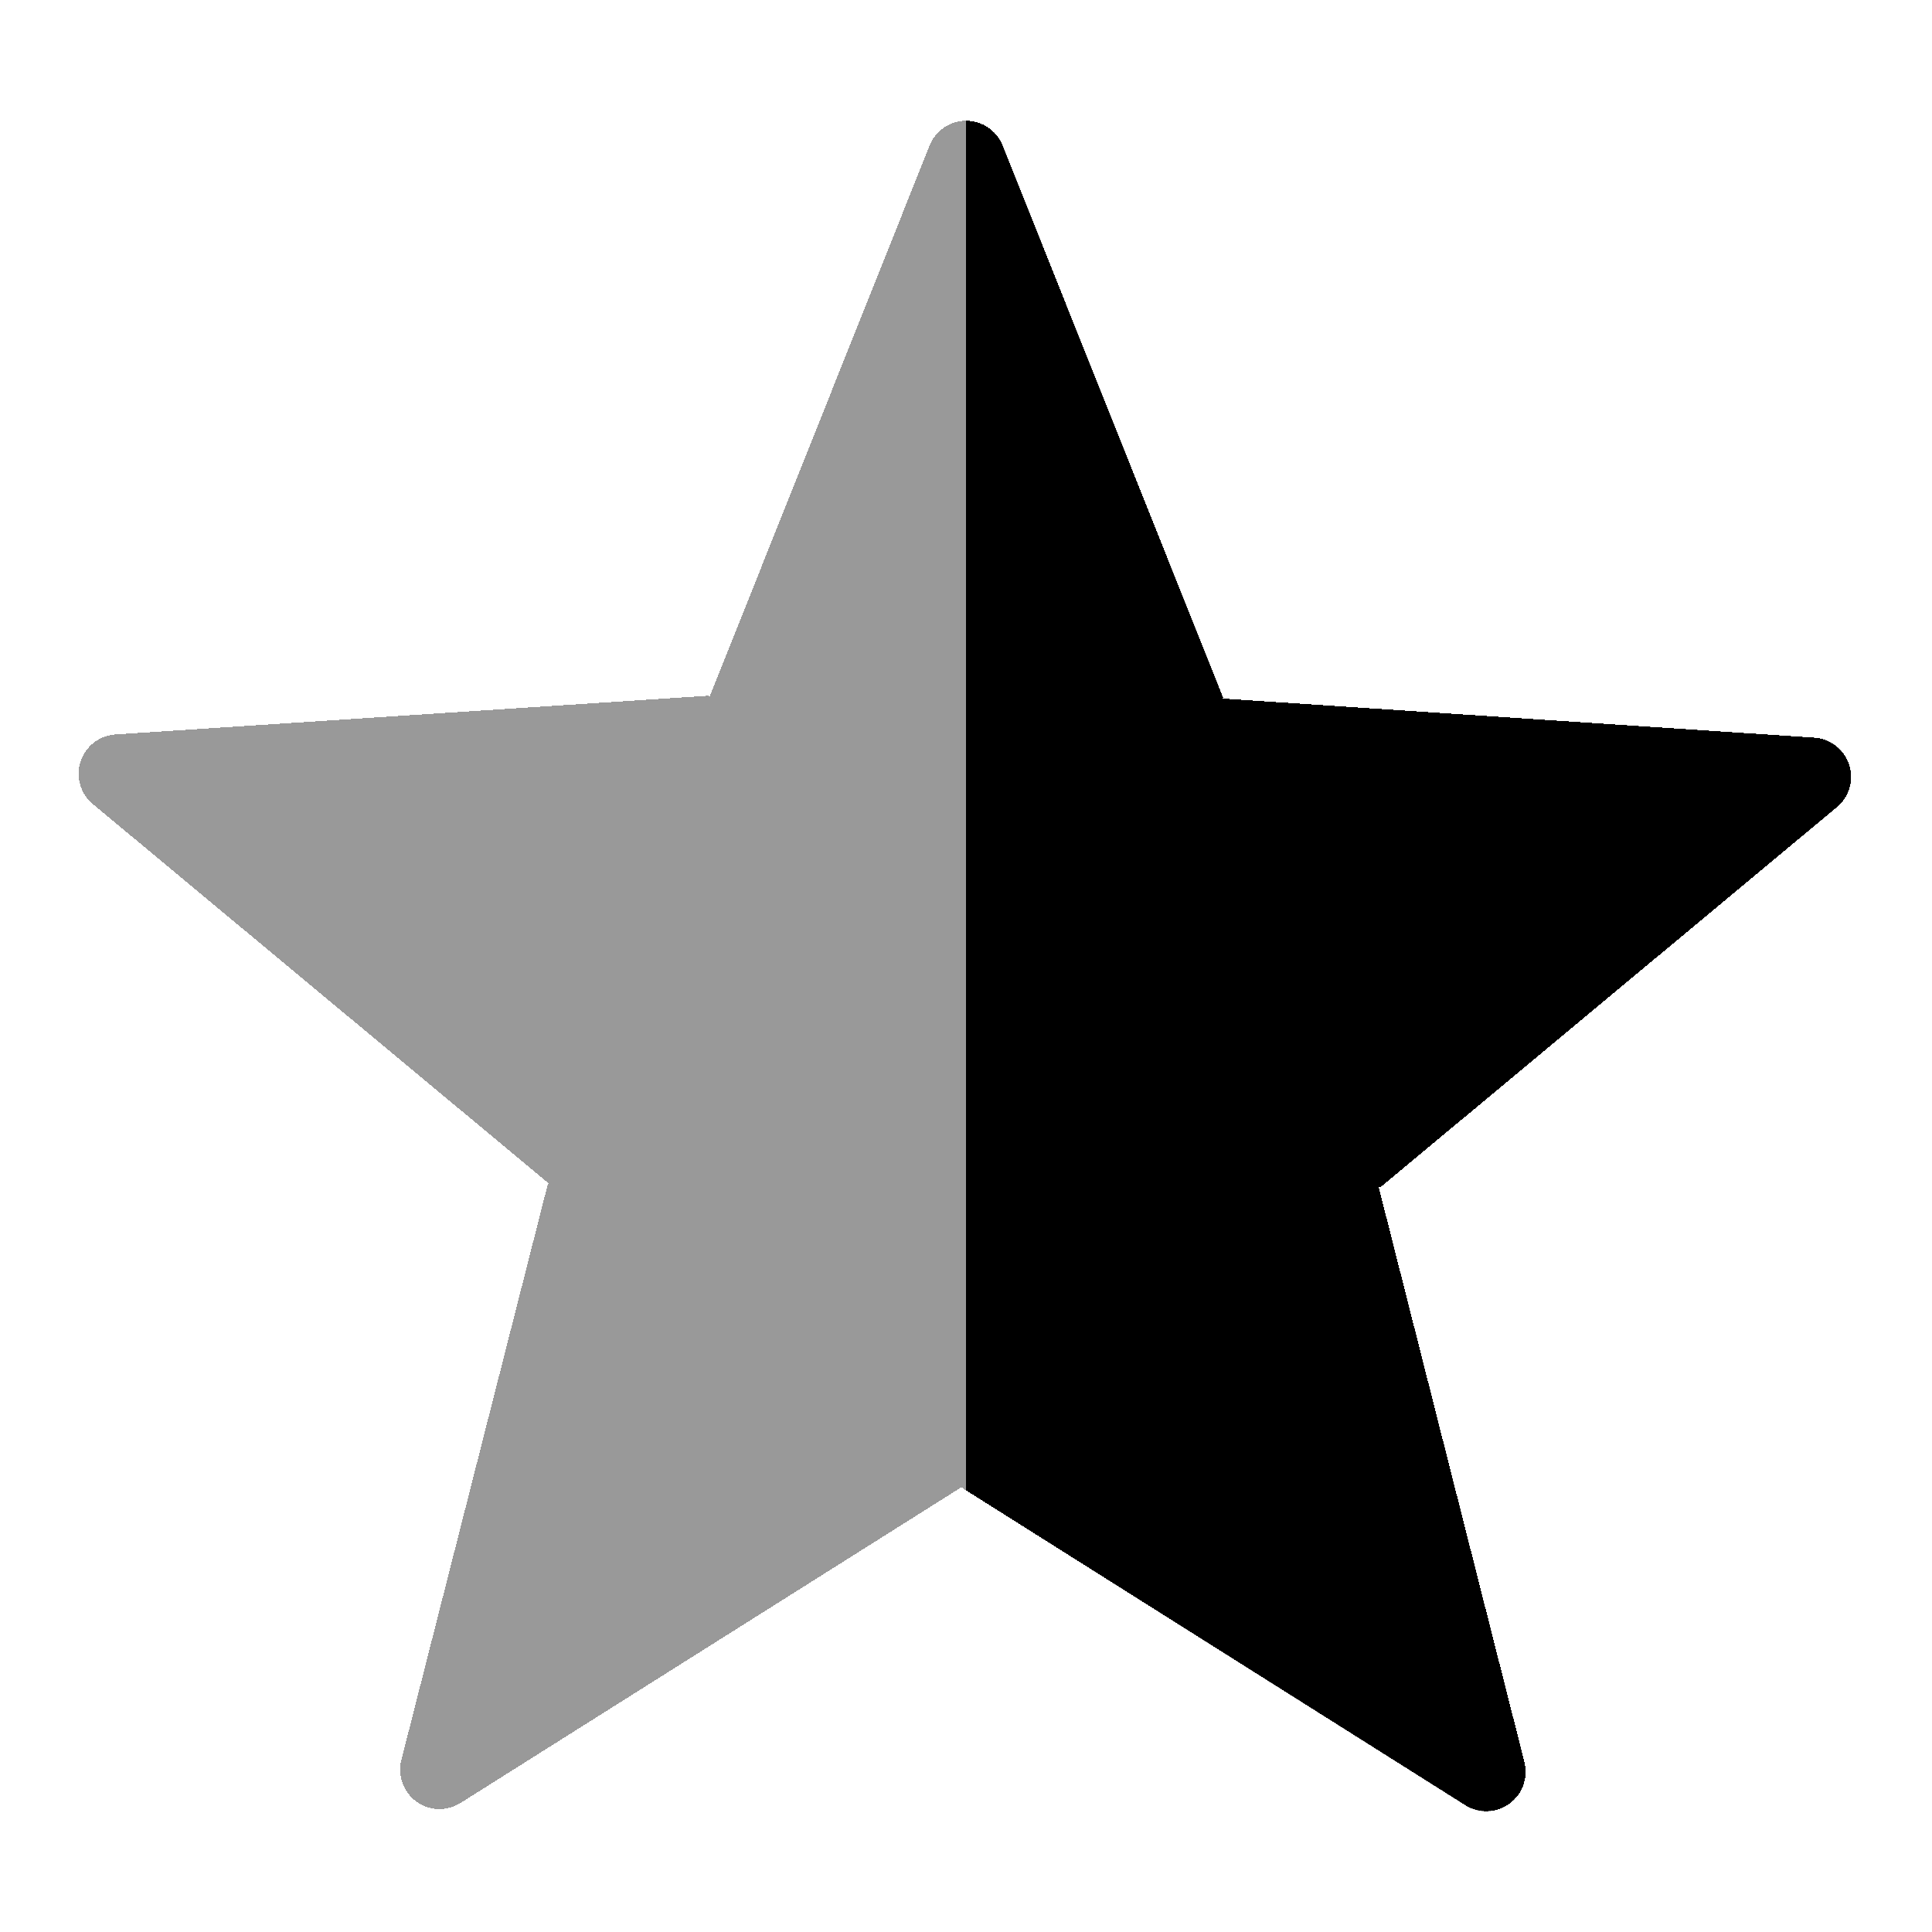
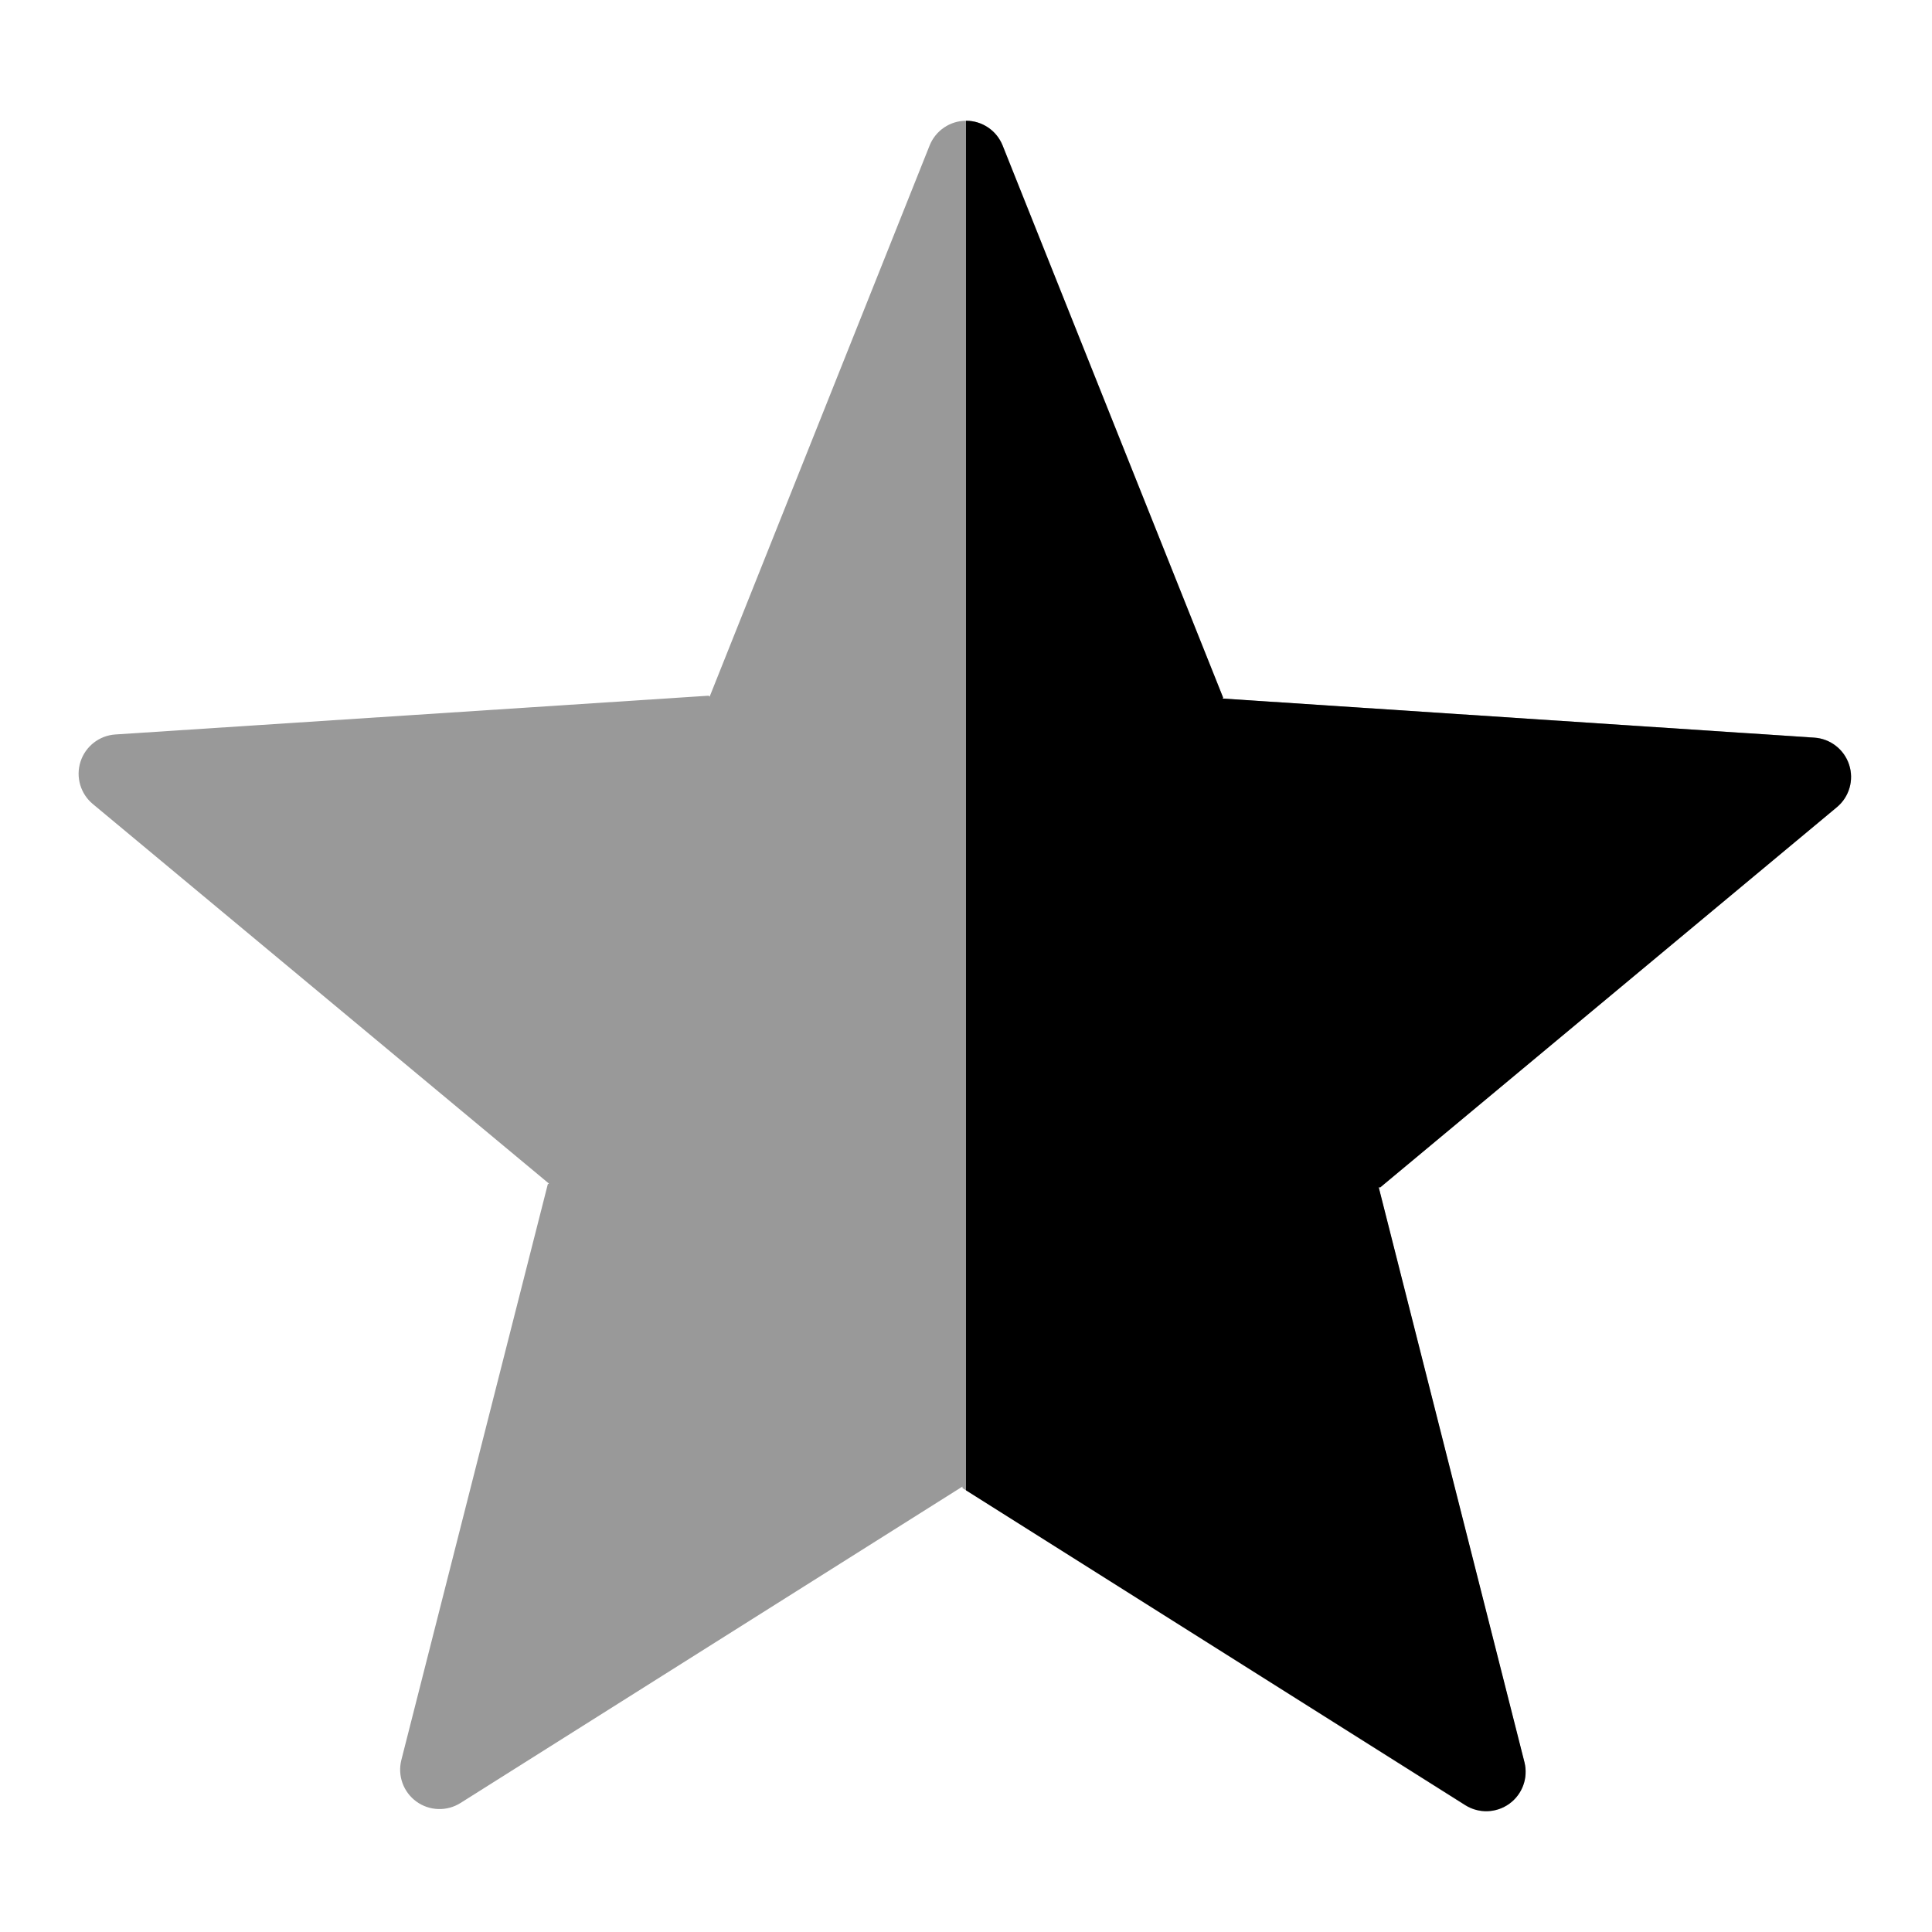
- <svg xmlns="http://www.w3.org/2000/svg" xmlns:xlink="http://www.w3.org/1999/xlink" width="16" height="16" id="svg2" version="1.1" shape-rendering="crispEdges">
+ <svg xmlns="http://www.w3.org/2000/svg" xmlns:xlink="http://www.w3.org/1999/xlink" width="16" height="16" id="svg2" version="1.1">
  <defs id="defs4">
    <linearGradient id="linearGradient5306">
      <stop style="stop-color:#ffffff;stop-opacity:0.099;" offset="0" id="stop5308" />
      <stop style="stop-color:#ffffff;stop-opacity:0;" offset="1" id="stop5310" />
    </linearGradient>
    <linearGradient id="linearGradient5290">
      <stop style="stop-color:#00ffff;stop-opacity:0.098;" offset="0" id="stop5292" />
      <stop id="stop6740" offset="0.5" style="stop-color:#00ff7f;stop-opacity:0.047;" />
      <stop style="stop-color:#00ff00;stop-opacity:0;" offset="1" id="stop5294" />
    </linearGradient>
    <linearGradient id="linearGradient5188">
      <stop style="stop-color:#64b5f6;stop-opacity:0.247;" offset="0" id="stop5198" />
      <stop style="stop-color:#64b5f6;stop-opacity:0;" offset="1" id="stop5192" />
    </linearGradient>
    <linearGradient id="linearGradient3975">
      <stop style="stop-color:#ff5555;stop-opacity:1;" offset="0" id="stop3977" />
    </linearGradient>
    <linearGradient id="linearGradient3969">
      <stop style="stop-color:#87cdde;stop-opacity:1;" offset="0" id="stop3971" />
    </linearGradient>
    <filter id="filter3945" x="0" y="6" width="1.2" style="color-interpolation-filters:sRGB">
      <feDiffuseLighting id="feDiffuseLighting3947" lighting-color="#fdfdfd" surfaceScale="121.495" diffuseConstant="28.448" />
    </filter>
    <filter id="filter3979" style="color-interpolation-filters:sRGB">
      <feFlood flood-opacity="0.2" flood-color="rgb(0,0,0)" result="flood" id="feFlood3981" />
      <feComposite in="flood" in2="SourceGraphic" operator="in" result="composite1" id="feComposite3983" />
      <feGaussianBlur stdDeviation="6" result="blur" id="feGaussianBlur3985" />
      <feOffset dx="0" dy="6" result="offset" id="feOffset3987" />
      <feComposite in="SourceGraphic" in2="offset" operator="over" result="fbSourceGraphic" id="feComposite3989" />
      <feColorMatrix result="fbSourceGraphicAlpha" in="fbSourceGraphic" values="0 0 0 -1 0 0 0 0 -1 0 0 0 0 -1 0 0 0 0 1 0" id="feColorMatrix3991" />
      <feFlood id="feFlood3993" flood-opacity="0.2" flood-color="rgb(0,0,0)" result="flood" in="fbSourceGraphic" />
      <feComposite id="feComposite3995" in2="fbSourceGraphic" in="flood" operator="in" result="composite1" />
      <feGaussianBlur id="feGaussianBlur3997" stdDeviation="6" result="blur" />
      <feOffset id="feOffset3999" dx="0" dy="6" result="offset" />
      <feComposite id="feComposite4001" in2="offset" in="fbSourceGraphic" operator="over" result="composite2" />
    </filter>
    <filter style="color-interpolation-filters:sRGB" id="filter3876">
      <feFlood flood-opacity="0.2" flood-color="rgb(0,0,0)" result="flood" id="feFlood3878" />
      <feComposite in="flood" in2="SourceGraphic" operator="in" result="composite1" id="feComposite3880" />
      <feGaussianBlur stdDeviation="6" result="blur" id="feGaussianBlur3882" />
      <feOffset dx="0" dy="6" result="offset" id="feOffset3884" />
      <feComposite in="SourceGraphic" in2="offset" operator="over" result="fbSourceGraphic" id="feComposite3886" />
      <feColorMatrix result="fbSourceGraphicAlpha" in="fbSourceGraphic" values="0 0 0 -1 0 0 0 0 -1 0 0 0 0 -1 0 0 0 0 1 0" id="feColorMatrix3888" />
      <feFlood id="feFlood3890" flood-opacity="0.397" flood-color="rgb(0,0,0)" result="flood" in="fbSourceGraphic" />
      <feComposite id="feComposite3892" in2="fbSourceGraphic" in="flood" operator="in" result="composite1" />
      <feGaussianBlur id="feGaussianBlur3894" stdDeviation="19.2" result="blur" />
      <feOffset id="feOffset3896" dx="0" dy="6" result="offset" />
      <feComposite id="feComposite3898" in2="offset" in="fbSourceGraphic" operator="over" result="fbSourceGraphic" />
      <feColorMatrix result="fbSourceGraphicAlpha" in="fbSourceGraphic" values="0 0 0 -1 0 0 0 0 -1 0 0 0 0 -1 0 0 0 0 1 0" id="feColorMatrix3900" />
      <feFlood id="feFlood3902" flood-opacity="0.8" flood-color="rgb(0,0,0)" result="flood" in="fbSourceGraphic" />
      <feComposite id="feComposite3904" in2="fbSourceGraphic" in="flood" operator="in" result="composite1" />
      <feGaussianBlur id="feGaussianBlur3906" stdDeviation="19.2" result="blur" />
      <feOffset id="feOffset3908" dx="0" dy="6" result="offset" />
      <feComposite id="feComposite3910" in2="offset" in="fbSourceGraphic" operator="over" result="fbSourceGraphic" />
      <feColorMatrix result="fbSourceGraphicAlpha" in="fbSourceGraphic" values="0 0 0 -1 0 0 0 0 -1 0 0 0 0 -1 0 0 0 0 1 0" id="feColorMatrix3912" />
      <feFlood id="feFlood3914" flood-opacity="0.8" flood-color="rgb(0,0,0)" result="flood" in="fbSourceGraphic" />
      <feComposite id="feComposite3916" in2="fbSourceGraphic" in="flood" operator="in" result="composite1" />
      <feGaussianBlur id="feGaussianBlur3918" stdDeviation="26.1" result="blur" />
      <feOffset id="feOffset3920" dx="0" dy="6" result="offset" />
      <feComposite id="feComposite3922" in2="offset" in="fbSourceGraphic" operator="over" result="fbSourceGraphic" />
      <feColorMatrix result="fbSourceGraphicAlpha" in="fbSourceGraphic" values="0 0 0 -1 0 0 0 0 -1 0 0 0 0 -1 0 0 0 0 1 0" id="feColorMatrix3924" />
      <feFlood id="feFlood3926" flood-opacity="0.8" flood-color="rgb(0,0,0)" result="flood" in="fbSourceGraphic" />
      <feComposite id="feComposite3928" in2="fbSourceGraphic" in="flood" operator="in" result="composite1" />
      <feGaussianBlur id="feGaussianBlur3930" stdDeviation="35.7" result="blur" />
      <feOffset id="feOffset3932" dx="0" dy="6" result="offset" />
      <feComposite id="feComposite3934" in2="offset" in="fbSourceGraphic" operator="over" result="fbSourceGraphic" />
      <feColorMatrix result="fbSourceGraphicAlpha" in="fbSourceGraphic" values="0 0 0 -1 0 0 0 0 -1 0 0 0 0 -1 0 0 0 0 1 0" id="feColorMatrix3936" />
      <feFlood id="feFlood3938" flood-opacity="0.8" flood-color="rgb(0,0,0)" result="flood" in="fbSourceGraphic" />
      <feComposite id="feComposite3940" in2="fbSourceGraphic" in="flood" operator="in" result="composite1" />
      <feGaussianBlur id="feGaussianBlur3942" stdDeviation="6" result="blur" />
      <feOffset id="feOffset3944" dx="0" dy="6" result="offset" />
      <feComposite id="feComposite3946" in2="offset" in="fbSourceGraphic" operator="over" result="fbSourceGraphic" />
      <feColorMatrix result="fbSourceGraphicAlpha" in="fbSourceGraphic" values="0 0 0 -1 0 0 0 0 -1 0 0 0 0 -1 0 0 0 0 1 0" id="feColorMatrix3948" />
      <feFlood id="feFlood3950" flood-opacity="0.8" flood-color="rgb(0,0,0)" result="flood" in="fbSourceGraphic" />
      <feComposite id="feComposite3952" in2="fbSourceGraphic" in="flood" operator="in" result="composite1" />
      <feGaussianBlur id="feGaussianBlur3954" stdDeviation="21.7" result="blur" />
      <feOffset id="feOffset3956" dx="0" dy="6" result="offset" />
      <feComposite id="feComposite3958" in2="offset" in="fbSourceGraphic" operator="over" result="fbSourceGraphic" />
      <feColorMatrix result="fbSourceGraphicAlpha" in="fbSourceGraphic" values="0 0 0 -1 0 0 0 0 -1 0 0 0 0 -1 0 0 0 0 1 0" id="feColorMatrix3960" />
      <feFlood id="feFlood3962" flood-opacity="0.8" flood-color="rgb(0,0,0)" result="flood" in="fbSourceGraphic" />
      <feComposite id="feComposite3964" in2="fbSourceGraphic" in="flood" operator="in" result="composite1" />
      <feGaussianBlur id="feGaussianBlur3966" stdDeviation="21.7" result="blur" />
      <feOffset id="feOffset3968" dx="0" dy="1.9" result="offset" />
      <feComposite id="feComposite3970" in2="offset" in="fbSourceGraphic" operator="over" result="fbSourceGraphic" />
      <feColorMatrix result="fbSourceGraphicAlpha" in="fbSourceGraphic" values="0 0 0 -1 0 0 0 0 -1 0 0 0 0 -1 0 0 0 0 1 0" id="feColorMatrix3972" />
      <feFlood id="feFlood3974" flood-opacity="0.8" flood-color="rgb(0,0,0)" result="flood" in="fbSourceGraphic" />
      <feComposite id="feComposite3976" in2="fbSourceGraphic" in="flood" operator="in" result="composite1" />
      <feGaussianBlur id="feGaussianBlur3978" stdDeviation="21.7" result="blur" />
      <feOffset id="feOffset3980" dx="3.6" dy="1.9" result="offset" />
      <feComposite id="feComposite3982" in2="offset" in="fbSourceGraphic" operator="over" result="fbSourceGraphic" />
      <feColorMatrix result="fbSourceGraphicAlpha" in="fbSourceGraphic" values="0 0 0 -1 0 0 0 0 -1 0 0 0 0 -1 0 0 0 0 1 0" id="feColorMatrix3984" />
      <feFlood id="feFlood3986" flood-opacity="0.8" flood-color="rgb(0,0,0)" result="flood" in="fbSourceGraphic" />
      <feComposite id="feComposite3988" in2="fbSourceGraphic" in="flood" operator="in" result="composite1" />
      <feGaussianBlur id="feGaussianBlur3990" stdDeviation="21.7" result="blur" />
      <feOffset id="feOffset3992" dx="9.6" dy="1.9" result="offset" />
      <feComposite id="feComposite3994" in2="offset" in="fbSourceGraphic" operator="over" result="fbSourceGraphic" />
      <feColorMatrix result="fbSourceGraphicAlpha" in="fbSourceGraphic" values="0 0 0 -1 0 0 0 0 -1 0 0 0 0 -1 0 0 0 0 1 0" id="feColorMatrix3996" />
      <feFlood id="feFlood3998" flood-opacity="0.8" flood-color="rgb(0,0,0)" result="flood" in="fbSourceGraphic" />
      <feComposite id="feComposite4000" in2="fbSourceGraphic" in="flood" operator="in" result="composite1" />
      <feGaussianBlur id="feGaussianBlur4002" stdDeviation="21.7" result="blur" />
      <feOffset id="feOffset4004" dx="1.2" dy="1.9" result="offset" />
      <feComposite id="feComposite4006" in2="offset" in="fbSourceGraphic" operator="over" result="fbSourceGraphic" />
      <feColorMatrix result="fbSourceGraphicAlpha" in="fbSourceGraphic" values="0 0 0 -1 0 0 0 0 -1 0 0 0 0 -1 0 0 0 0 1 0" id="feColorMatrix4008" />
      <feFlood id="feFlood4010" flood-opacity="0.8" flood-color="rgb(0,0,0)" result="flood" in="fbSourceGraphic" />
      <feComposite id="feComposite4012" in2="fbSourceGraphic" in="flood" operator="in" result="composite1" />
      <feGaussianBlur id="feGaussianBlur4014" stdDeviation="21.7" result="blur" />
      <feOffset id="feOffset4016" dx="-1.4" dy="1.9" result="offset" />
      <feComposite id="feComposite4018" in2="offset" in="fbSourceGraphic" operator="over" result="fbSourceGraphic" />
      <feColorMatrix result="fbSourceGraphicAlpha" in="fbSourceGraphic" values="0 0 0 -1 0 0 0 0 -1 0 0 0 0 -1 0 0 0 0 1 0" id="feColorMatrix4020" />
      <feFlood id="feFlood4022" flood-opacity="0.8" flood-color="rgb(0,0,0)" result="flood" in="fbSourceGraphic" />
      <feComposite id="feComposite4024" in2="fbSourceGraphic" in="flood" operator="in" result="composite1" />
      <feGaussianBlur id="feGaussianBlur4026" stdDeviation="21.7" result="blur" />
      <feOffset id="feOffset4028" dx="0.3" dy="1.9" result="offset" />
      <feComposite id="feComposite4030" in2="offset" in="fbSourceGraphic" operator="over" result="fbSourceGraphic" />
      <feColorMatrix result="fbSourceGraphicAlpha" in="fbSourceGraphic" values="0 0 0 -1 0 0 0 0 -1 0 0 0 0 -1 0 0 0 0 1 0" id="feColorMatrix4032" />
      <feFlood id="feFlood4034" flood-opacity="0.8" flood-color="rgb(0,0,0)" result="flood" in="fbSourceGraphic" />
      <feComposite id="feComposite4036" in2="fbSourceGraphic" in="flood" operator="in" result="composite1" />
      <feGaussianBlur id="feGaussianBlur4038" stdDeviation="21.7" result="blur" />
      <feOffset id="feOffset4040" dx="-8.04912e-16" dy="1.9" result="offset" />
      <feComposite id="feComposite4042" in2="offset" in="fbSourceGraphic" operator="over" result="fbSourceGraphic" />
      <feColorMatrix result="fbSourceGraphicAlpha" in="fbSourceGraphic" values="0 0 0 -1 0 0 0 0 -1 0 0 0 0 -1 0 0 0 0 1 0" id="feColorMatrix4044" />
      <feFlood id="feFlood4046" flood-opacity="0.8" flood-color="rgb(0,0,0)" result="flood" in="fbSourceGraphic" />
      <feComposite id="feComposite4048" in2="fbSourceGraphic" in="flood" operator="in" result="composite1" />
      <feGaussianBlur id="feGaussianBlur4050" stdDeviation="21.7" result="blur" />
      <feOffset id="feOffset4052" dx="-8.04912e-16" dy="3.6" result="offset" />
      <feComposite id="feComposite4054" in2="offset" in="fbSourceGraphic" operator="over" result="fbSourceGraphic" />
      <feColorMatrix result="fbSourceGraphicAlpha" in="fbSourceGraphic" values="0 0 0 -1 0 0 0 0 -1 0 0 0 0 -1 0 0 0 0 1 0" id="feColorMatrix4056" />
      <feFlood id="feFlood4058" flood-opacity="0.8" flood-color="rgb(0,0,0)" result="flood" in="fbSourceGraphic" />
      <feComposite id="feComposite4060" in2="fbSourceGraphic" in="flood" operator="in" result="composite1" />
      <feGaussianBlur id="feGaussianBlur4062" stdDeviation="6" result="blur" />
      <feOffset id="feOffset4064" dx="-8.04912e-16" dy="3.6" result="offset" />
      <feComposite id="feComposite4066" in2="offset" in="fbSourceGraphic" operator="over" result="fbSourceGraphic" />
      <feColorMatrix result="fbSourceGraphicAlpha" in="fbSourceGraphic" values="0 0 0 -1 0 0 0 0 -1 0 0 0 0 -1 0 0 0 0 1 0" id="feColorMatrix4080" />
      <feFlood id="feFlood4082" flood-opacity="0.8" flood-color="rgb(0,0,0)" result="flood" in="fbSourceGraphic" />
      <feComposite id="feComposite4084" in2="fbSourceGraphic" in="flood" operator="in" result="composite1" />
      <feGaussianBlur id="feGaussianBlur4086" stdDeviation="6" result="blur" />
      <feOffset id="feOffset4088" dx="-8.04912e-16" dy="3.6" result="offset" />
      <feComposite id="feComposite4090" in2="offset" in="fbSourceGraphic" operator="over" result="fbSourceGraphic" />
      <feColorMatrix result="fbSourceGraphicAlpha" in="fbSourceGraphic" values="0 0 0 -1 0 0 0 0 -1 0 0 0 0 -1 0 0 0 0 1 0" id="feColorMatrix4092" />
      <feFlood id="feFlood4094" flood-opacity="0.8" flood-color="rgb(0,0,0)" result="flood" in="fbSourceGraphic" />
      <feComposite id="feComposite4096" in2="fbSourceGraphic" in="flood" operator="in" result="composite1" />
      <feGaussianBlur id="feGaussianBlur4098" stdDeviation="6" result="blur" />
      <feOffset id="feOffset4100" dx="-8.04912e-16" dy="7.7" result="offset" />
      <feComposite id="feComposite4102" in2="offset" in="fbSourceGraphic" operator="over" result="fbSourceGraphic" />
      <feColorMatrix result="fbSourceGraphicAlpha" in="fbSourceGraphic" values="0 0 0 -1 0 0 0 0 -1 0 0 0 0 -1 0 0 0 0 1 0" id="feColorMatrix4104" />
      <feFlood id="feFlood4106" flood-opacity="0.8" flood-color="rgb(0,0,0)" result="flood" in="fbSourceGraphic" />
      <feComposite id="feComposite4108" in2="fbSourceGraphic" in="flood" operator="in" result="composite1" />
      <feGaussianBlur id="feGaussianBlur4110" stdDeviation="6" result="blur" />
      <feOffset id="feOffset4112" dx="-8.04912e-16" dy="11.6" result="offset" />
      <feComposite id="feComposite4114" in2="offset" in="fbSourceGraphic" operator="over" result="fbSourceGraphic" />
      <feColorMatrix result="fbSourceGraphicAlpha" in="fbSourceGraphic" values="0 0 0 -1 0 0 0 0 -1 0 0 0 0 -1 0 0 0 0 1 0" id="feColorMatrix4116" />
      <feFlood id="feFlood4118" flood-opacity="0.5" flood-color="rgb(0,0,0)" result="flood" in="fbSourceGraphic" />
      <feComposite id="feComposite4120" in2="fbSourceGraphic" in="flood" operator="in" result="composite1" />
      <feGaussianBlur id="feGaussianBlur4122" stdDeviation="6" result="blur" />
      <feOffset id="feOffset4124" dx="-8.04912e-16" dy="11.6" result="offset" />
      <feComposite id="feComposite4126" in2="offset" in="fbSourceGraphic" operator="over" result="fbSourceGraphic" />
      <feColorMatrix result="fbSourceGraphicAlpha" in="fbSourceGraphic" values="0 0 0 -1 0 0 0 0 -1 0 0 0 0 -1 0 0 0 0 1 0" id="feColorMatrix4128" />
      <feFlood id="feFlood4130" flood-opacity="0.3" flood-color="rgb(0,0,0)" result="flood" in="fbSourceGraphic" />
      <feComposite id="feComposite4132" in2="fbSourceGraphic" in="flood" operator="in" result="composite1" />
      <feGaussianBlur id="feGaussianBlur4134" stdDeviation="6" result="blur" />
      <feOffset id="feOffset4136" dx="-8.04912e-16" dy="11.6" result="offset" />
      <feComposite id="feComposite4138" in2="offset" in="fbSourceGraphic" operator="over" result="fbSourceGraphic" />
      <feColorMatrix result="fbSourceGraphicAlpha" in="fbSourceGraphic" values="0 0 0 -1 0 0 0 0 -1 0 0 0 0 -1 0 0 0 0 1 0" id="feColorMatrix4140" />
      <feFlood id="feFlood4142" flood-opacity="0.2" flood-color="rgb(0,0,0)" result="flood" in="fbSourceGraphic" />
      <feComposite id="feComposite4144" in2="fbSourceGraphic" in="flood" operator="in" result="composite1" />
      <feGaussianBlur id="feGaussianBlur4146" stdDeviation="6" result="blur" />
      <feOffset id="feOffset4148" dx="-8.04912e-16" dy="11.6" result="offset" />
      <feComposite id="feComposite4150" in2="offset" in="fbSourceGraphic" operator="over" result="fbSourceGraphic" />
      <feColorMatrix result="fbSourceGraphicAlpha" in="fbSourceGraphic" values="0 0 0 -1 0 0 0 0 -1 0 0 0 0 -1 0 0 0 0 1 0" id="feColorMatrix4152" />
      <feFlood id="feFlood4154" flood-opacity="0.2" flood-color="rgb(0,0,0)" result="flood" in="fbSourceGraphic" />
      <feComposite id="feComposite4156" in2="fbSourceGraphic" in="flood" operator="in" result="composite1" />
      <feGaussianBlur id="feGaussianBlur4158" stdDeviation="6" result="blur" />
      <feOffset id="feOffset4160" dx="-8.04912e-16" dy="11.6" result="offset" />
      <feComposite id="feComposite4162" in2="offset" in="fbSourceGraphic" operator="over" result="fbSourceGraphic" />
      <feColorMatrix result="fbSourceGraphicAlpha" in="fbSourceGraphic" values="0 0 0 -1 0 0 0 0 -1 0 0 0 0 -1 0 0 0 0 1 0" id="feColorMatrix4164" />
      <feFlood id="feFlood4166" flood-opacity="0.2" flood-color="rgb(0,0,0)" result="flood" in="fbSourceGraphic" />
      <feComposite id="feComposite4168" in2="fbSourceGraphic" in="flood" operator="in" result="composite1" />
      <feGaussianBlur id="feGaussianBlur4170" stdDeviation="6" result="blur" />
      <feOffset id="feOffset4172" dx="-8.04912e-16" dy="6" result="offset" />
      <feComposite id="feComposite4174" in2="offset" in="fbSourceGraphic" operator="over" result="composite2" />
    </filter>
    <filter id="filter4522" style="color-interpolation-filters:sRGB">
      <feGaussianBlur stdDeviation="3" id="feGaussianBlur4524" />
      <feColorMatrix result="fbSourceGraphic" values="1 0 0 0 0 0 1 0 0 0 0 0 1 0 0 0 0 0 6 -2.5 " id="feColorMatrix4526" />
    </filter>
    <filter id="filter4576" style="color-interpolation-filters:sRGB">
      <feGaussianBlur stdDeviation="3" id="feGaussianBlur4578" />
      <feColorMatrix result="fbSourceGraphic" values="1 0 0 0 0 0 1 0 0 0 0 0 1 0 0 0 0 0 6 -2.5 " id="feColorMatrix4580" />
    </filter>
    <filter id="filter4576-0" style="color-interpolation-filters:sRGB">
      <feGaussianBlur stdDeviation="3" id="feGaussianBlur4578-8" />
      <feColorMatrix result="fbSourceGraphic" values="1 0 0 0 0 0 1 0 0 0 0 0 1 0 0 0 0 0 6 -2.5 " id="feColorMatrix4580-0" />
    </filter>
    <filter id="filter4576-0-0" style="color-interpolation-filters:sRGB">
      <feGaussianBlur stdDeviation="3" id="feGaussianBlur4578-8-5" />
      <feColorMatrix result="fbSourceGraphic" values="1 0 0 0 0 0 1 0 0 0 0 0 1 0 0 0 0 0 6 -2.5 " id="feColorMatrix4580-0-2" />
    </filter>
    <filter id="filter4576-0-0-4" style="color-interpolation-filters:sRGB">
      <feGaussianBlur stdDeviation="3" id="feGaussianBlur4578-8-5-2" />
      <feColorMatrix result="fbSourceGraphic" values="1 0 0 0 0 0 1 0 0 0 0 0 1 0 0 0 0 0 6 -2.5 " id="feColorMatrix4580-0-2-7" />
    </filter>
    <radialGradient xlink:href="#linearGradient5306" id="radialGradient5296" cx="9" cy="1032.112" fx="9" fy="1032.112" r="10.125" gradientUnits="userSpaceOnUse" gradientTransform="matrix(1.944444,0,0,1.944447,-13.5625,-977.5881)" />
    <linearGradient xlink:href="#linearGradient5306" id="linearGradient5312" x1="-15.75" y1="1029.3" x2="23.625" y2="1029.3" gradientUnits="userSpaceOnUse" />
    <linearGradient id="linearGradient3783-1">
      <stop id="stop3785-2" offset="0" style="stop-color:#1e94d3;stop-opacity:1;" />
      <stop style="stop-color:#1e94d3;stop-opacity:1;" offset="1" id="stop3803-6" />
    </linearGradient>
    <linearGradient gradientUnits="userSpaceOnUse" y2="50" x2="30" y1="90" x1="-10" id="linearGradient3827-7" xlink:href="#linearGradient3783-1" />
    <linearGradient gradientUnits="userSpaceOnUse" y2="50" x2="30" y1="90" x1="-10" id="linearGradient3827" xlink:href="#linearGradient3783" />
    <linearGradient id="linearGradient3783">
      <stop id="stop3785" offset="0" style="stop-color:#1e94d3;stop-opacity:1;" />
      <stop style="stop-color:#1e94d3;stop-opacity:1;" offset="1" id="stop3803" />
    </linearGradient>
    <linearGradient id="linearGradient3821">
      <stop id="stop3823" offset="0" style="stop-color:#37aee2;stop-opacity:1;" />
      <stop id="stop3825" offset="1" style="stop-color:#1e96c8;stop-opacity:1;" />
    </linearGradient>
    <linearGradient id="linearGradient3829">
      <stop style="stop-color:#1f96d4;stop-opacity:1;" offset="0" id="stop3831" />
      <stop style="stop-color:#37aee2;stop-opacity:1;" offset="1" id="stop3833" />
    </linearGradient>
    <linearGradient id="linearGradient3877">
      <stop id="stop3879" offset="0" style="stop-color:#eff7fc;stop-opacity:1;" />
      <stop id="stop3881" offset="1" style="stop-color:#ffffff;stop-opacity:1;" />
    </linearGradient>
    <linearGradient id="linearGradient3689">
      <stop id="stop3691" offset="0" style="stop-color:#f68000;stop-opacity:1;" />
      <stop id="stop3693" offset="1" style="stop-color:#fd9800;stop-opacity:1;" />
    </linearGradient>
    <linearGradient id="linearGradient3675">
      <stop id="stop3677" offset="0" style="stop-color:#ffb900;stop-opacity:1;" />
      <stop id="stop3679" offset="1" style="stop-color:#ffd76b;stop-opacity:1;" />
    </linearGradient>
    <linearGradient y2="463.262" x2="412.23" y1="461.921" x1="-113.893" gradientUnits="userSpaceOnUse" id="linearGradient3840" xlink:href="#linearGradient3675" />
    <linearGradient id="linearGradient3634">
      <stop style="stop-color:#7a8288;stop-opacity:1;" offset="0" id="stop3636" />
      <stop id="stop3638" offset="0.076" style="stop-color:#9fa3a7;stop-opacity:1;" />
      <stop style="stop-color:#7d858b;stop-opacity:1;" offset="1" id="stop3640" />
    </linearGradient>
    <linearGradient y2="12.703" x2="151.346" y1="-0.642" x1="107.209" gradientTransform="matrix(0.2822222,0,0,0.2822222,-0.1398399,-0.01181449)" gradientUnits="userSpaceOnUse" id="linearGradient3838" xlink:href="#linearGradient3634" />
    <linearGradient id="linearGradient3712">
      <stop id="stop3714" offset="0" style="stop-color:#a1abb2;stop-opacity:1;" />
      <stop style="stop-color:#eaeced;stop-opacity:1;" offset="0.148" id="stop3720" />
      <stop id="stop3716" offset="1" style="stop-color:#c6ccd0;stop-opacity:1;" />
    </linearGradient>
    <linearGradient y2="27.389" x2="164.759" y1="12.641" x1="104.886" gradientUnits="userSpaceOnUse" id="linearGradient3836" xlink:href="#linearGradient3712" />
    <linearGradient id="linearGradient3702">
      <stop id="stop3704" offset="0" style="stop-color:#7a8288;stop-opacity:1;" />
      <stop style="stop-color:#9fa3a7;stop-opacity:1;" offset="0.529" id="stop3710" />
      <stop id="stop3706" offset="1" style="stop-color:#7d858b;stop-opacity:1;" />
    </linearGradient>
    <linearGradient y2="268.415" x2="334.031" y1="252.484" x1="18.875" gradientUnits="userSpaceOnUse" id="linearGradient3834" xlink:href="#linearGradient3702" />
    <linearGradient id="linearGradient3626">
      <stop style="stop-color:#a1abb2;stop-opacity:1;" offset="0" id="stop3628" />
      <stop id="stop3630" offset="0.083" style="stop-color:#eaeced;stop-opacity:1;" />
      <stop style="stop-color:#c6ccd0;stop-opacity:1;" offset="1" id="stop3632" />
    </linearGradient>
    <linearGradient y2="290.7" x2="278.432" y1="228.6" x1="44.104" gradientUnits="userSpaceOnUse" id="linearGradient3832" xlink:href="#linearGradient3626" />
    <linearGradient id="linearGradient3646">
      <stop id="stop3648" offset="0" style="stop-color:#f48200;stop-opacity:0;" />
      <stop style="stop-color:#f48200;stop-opacity:0.728;" offset="0.589" id="stop3654" />
      <stop id="stop3658" offset="0.816" style="stop-color:#cc5f00;stop-opacity:1;" />
      <stop id="stop3650" offset="1" style="stop-color:#a43d00;stop-opacity:1;" />
    </linearGradient>
    <linearGradient y2="55.356" x2="261.622" y1="70.105" x1="115.202" gradientUnits="userSpaceOnUse" id="linearGradient3830" xlink:href="#linearGradient3646" />
    <linearGradient id="linearGradient3668">
      <stop style="stop-color:#9b4400;stop-opacity:1;" offset="0" id="stop3670" />
      <stop style="stop-color:#e56300;stop-opacity:1;" offset="1" id="stop3672" />
    </linearGradient>
    <linearGradient y2="108.988" x2="93.522" y1="102.284" x1="64.751" gradientUnits="userSpaceOnUse" id="linearGradient3828" xlink:href="#linearGradient3668" />
    <linearGradient id="linearGradient3649">
      <stop id="stop3651" offset="0" style="stop-color:#e26400;stop-opacity:1;" />
      <stop id="stop3653" offset="1" style="stop-color:#ffb900;stop-opacity:1;" />
    </linearGradient>
    <linearGradient y2="125.316" x2="44.376" y1="100.342" x1="40.775" gradientTransform="matrix(1,0,0,1.020233,0,-1.423461)" gradientUnits="userSpaceOnUse" id="linearGradient3826" xlink:href="#linearGradient3649" />
    <linearGradient id="linearGradient3689-2">
      <stop id="stop3691-2" offset="0" style="stop-color:#f68000;stop-opacity:1;" />
      <stop id="stop3693-3" offset="1" style="stop-color:#fd9800;stop-opacity:1;" />
    </linearGradient>
    <linearGradient id="linearGradient3675-8">
      <stop id="stop3677-4" offset="0" style="stop-color:#ffb900;stop-opacity:1;" />
      <stop id="stop3679-7" offset="1" style="stop-color:#ffd76b;stop-opacity:1;" />
    </linearGradient>
    <linearGradient y2="463.262" x2="412.23" y1="461.921" x1="-113.893" gradientUnits="userSpaceOnUse" id="linearGradient3840-4" xlink:href="#linearGradient3675-8" />
    <linearGradient id="linearGradient3634-7">
      <stop style="stop-color:#7a8288;stop-opacity:1;" offset="0" id="stop3636-4" />
      <stop id="stop3638-6" offset="0.076" style="stop-color:#9fa3a7;stop-opacity:1;" />
      <stop style="stop-color:#7d858b;stop-opacity:1;" offset="1" id="stop3640-9" />
    </linearGradient>
    <linearGradient y2="12.703" x2="151.346" y1="-0.642" x1="107.209" gradientTransform="matrix(0.2822222,0,0,0.2822222,-0.1398399,-0.01181449)" gradientUnits="userSpaceOnUse" id="linearGradient3838-1" xlink:href="#linearGradient3634-7" />
    <linearGradient id="linearGradient3712-7">
      <stop id="stop3714-7" offset="0" style="stop-color:#a1abb2;stop-opacity:1;" />
      <stop style="stop-color:#eaeced;stop-opacity:1;" offset="0.148" id="stop3720-2" />
      <stop id="stop3716-3" offset="1" style="stop-color:#c6ccd0;stop-opacity:1;" />
    </linearGradient>
    <linearGradient y2="27.389" x2="164.759" y1="12.641" x1="104.886" gradientUnits="userSpaceOnUse" id="linearGradient3836-7" xlink:href="#linearGradient3712-7" />
    <linearGradient id="linearGradient3702-3">
      <stop id="stop3704-5" offset="0" style="stop-color:#7a8288;stop-opacity:1;" />
      <stop style="stop-color:#9fa3a7;stop-opacity:1;" offset="0.529" id="stop3710-4" />
      <stop id="stop3706-4" offset="1" style="stop-color:#7d858b;stop-opacity:1;" />
    </linearGradient>
    <linearGradient y2="268.415" x2="334.031" y1="252.484" x1="18.875" gradientUnits="userSpaceOnUse" id="linearGradient3834-9" xlink:href="#linearGradient3702-3" />
    <linearGradient id="linearGradient3626-6">
      <stop style="stop-color:#a1abb2;stop-opacity:1;" offset="0" id="stop3628-0" />
      <stop id="stop3630-5" offset="0.083" style="stop-color:#eaeced;stop-opacity:1;" />
      <stop style="stop-color:#c6ccd0;stop-opacity:1;" offset="1" id="stop3632-7" />
    </linearGradient>
    <linearGradient y2="290.7" x2="278.432" y1="228.6" x1="44.104" gradientUnits="userSpaceOnUse" id="linearGradient3832-3" xlink:href="#linearGradient3626-6" />
    <linearGradient id="linearGradient3646-6">
      <stop id="stop3648-6" offset="0" style="stop-color:#f48200;stop-opacity:0;" />
      <stop style="stop-color:#f48200;stop-opacity:0.728;" offset="0.589" id="stop3654-6" />
      <stop id="stop3658-4" offset="0.816" style="stop-color:#cc5f00;stop-opacity:1;" />
      <stop id="stop3650-0" offset="1" style="stop-color:#a43d00;stop-opacity:1;" />
    </linearGradient>
    <linearGradient y2="55.356" x2="261.622" y1="70.105" x1="115.202" gradientUnits="userSpaceOnUse" id="linearGradient3830-6" xlink:href="#linearGradient3646-6" />
    <linearGradient id="linearGradient3668-5">
      <stop style="stop-color:#9b4400;stop-opacity:1;" offset="0" id="stop3670-3" />
      <stop style="stop-color:#e56300;stop-opacity:1;" offset="1" id="stop3672-2" />
    </linearGradient>
    <linearGradient y2="108.988" x2="93.522" y1="102.284" x1="64.751" gradientUnits="userSpaceOnUse" id="linearGradient3828-1" xlink:href="#linearGradient3668-5" />
    <linearGradient id="linearGradient3649-3">
      <stop id="stop3651-9" offset="0" style="stop-color:#e26400;stop-opacity:1;" />
      <stop id="stop3653-7" offset="1" style="stop-color:#ffb900;stop-opacity:1;" />
    </linearGradient>
    <linearGradient y2="125.316" x2="44.376" y1="100.342" x1="40.775" gradientTransform="matrix(1,0,0,1.020233,0,-1.423461)" gradientUnits="userSpaceOnUse" id="linearGradient3826-1" xlink:href="#linearGradient3649-3" />
    <linearGradient id="linearGradient2460" y2="44.984" gradientUnits="userSpaceOnUse" x2="19.36" y1="21.031" x1="19.245">
      <stop id="stop3602" style="stop-color:#fafafa;stop-opacity:1;" offset="0" />
      <stop id="stop3604" style="stop-color:#f0f0f0;stop-opacity:1;" offset="1" />
    </linearGradient>
    <linearGradient xlink:href="#linearGradient2460" id="linearGradient3157" gradientUnits="userSpaceOnUse" gradientTransform="matrix(12.10256,0,0,12.10256,-34.46825,-46.18711)" x1="18.93" y1="6.295" x2="19.36" y2="36.644" />
    <linearGradient id="linearGradient5479-2">
      <stop id="stop5481-7" offset="0" style="stop-color:#be5300;stop-opacity:1;" />
      <stop style="stop-color:#f07300;stop-opacity:1" offset="0.763" id="stop5483-4" />
      <stop id="stop5485-2" offset="1" style="stop-color:#e67700;stop-opacity:1;" />
    </linearGradient>
    <linearGradient y2="134.644" x2="128.507" y1="101.118" x1="4.11" gradientTransform="matrix(1.235159,0,0,1.235159,262.2571,326.9873)" gradientUnits="userSpaceOnUse" id="linearGradient3900" xlink:href="#linearGradient5479-2" />
    <linearGradient id="linearGradient5479-6">
      <stop style="stop-color:#be5300;stop-opacity:1;" offset="0" id="stop5481-6" />
      <stop id="stop5483-0" offset="0.763" style="stop-color:#f07300;stop-opacity:1" />
      <stop style="stop-color:#e67700;stop-opacity:1;" offset="1" id="stop5485-5" />
    </linearGradient>
    <linearGradient xlink:href="#linearGradient5479-6" id="linearGradient5467-1" gradientUnits="userSpaceOnUse" gradientTransform="matrix(1.235159,0,0,1.235159,262.2571,326.9873)" x1="4.11" y1="101.118" x2="128.507" y2="134.644" />
    <linearGradient id="linearGradient5447">
      <stop id="stop5451" offset="0" style="stop-color:#e66e00;stop-opacity:1;" />
      <stop style="stop-color:#e67700;stop-opacity:1;" offset="1" id="stop5453" />
    </linearGradient>
    <linearGradient id="linearGradient5479">
      <stop style="stop-color:#be5300;stop-opacity:1;" offset="0" id="stop5481" />
      <stop id="stop5483" offset="0.763" style="stop-color:#f07300;stop-opacity:1" />
      <stop style="stop-color:#e67700;stop-opacity:1;" offset="1" id="stop5485" />
    </linearGradient>
    <linearGradient xlink:href="#linearGradient5479" id="linearGradient5467" gradientUnits="userSpaceOnUse" gradientTransform="matrix(1.235159,0,0,1.235159,262.2571,326.9873)" x1="4.11" y1="101.118" x2="128.507" y2="134.644" />
    <linearGradient gradientTransform="matrix(1.005865,0,0,0.994169,100,0)" gradientUnits="userSpaceOnUse" id="linearGradient3416" y2="7.017" x2="45.448" y1="92.54" x1="45.448">
      <stop offset="0" style="stop-color:#000000;stop-opacity:1" id="stop3418" />
      <stop offset="1" style="stop-color:#000000;stop-opacity:0.588" id="stop3420" />
    </linearGradient>
    <linearGradient xlink:href="#ButtonShadow-0-1-1-5" id="linearGradient5342" gradientUnits="userSpaceOnUse" gradientTransform="matrix(1.007415,0,0,1.007415,-810.4888,593.1369)" x1="1012.513" y1="484.417" x2="1006.808" y2="20.626" />
    <linearGradient gradientTransform="matrix(1.005865,0,0,0.994169,100,0)" gradientUnits="userSpaceOnUse" id="linearGradient3409" y2="7.017" x2="45.448" y1="92.54" x1="45.448">
      <stop offset="0" style="stop-color:#000000;stop-opacity:1" id="stop3411" />
      <stop offset="1" style="stop-color:#000000;stop-opacity:0.588" id="stop3413" />
    </linearGradient>
    <linearGradient gradientTransform="matrix(1.005865,0,0,0.994169,100,0)" gradientUnits="userSpaceOnUse" id="linearGradient3402" y2="7.017" x2="45.448" y1="92.54" x1="45.448">
      <stop offset="0" style="stop-color:#000000;stop-opacity:1" id="stop3404" />
      <stop offset="1" style="stop-color:#000000;stop-opacity:0.588" id="stop3406" />
    </linearGradient>
    <linearGradient gradientTransform="matrix(1.005865,0,0,0.994169,100,0)" gradientUnits="userSpaceOnUse" id="linearGradient3395" y2="7.017" x2="45.448" y1="92.54" x1="45.448">
      <stop offset="0" style="stop-color:#000000;stop-opacity:1" id="stop3397" />
      <stop offset="1" style="stop-color:#000000;stop-opacity:0.588" id="stop3399" />
    </linearGradient>
    <linearGradient gradientTransform="matrix(1.005865,0,0,0.994169,100,0)" gradientUnits="userSpaceOnUse" id="ButtonShadow-0-1-1-5" y2="7.017" x2="45.448" y1="92.54" x1="45.448">
      <stop offset="0" style="stop-color:#000000;stop-opacity:1" id="stop3750-8-9-3-6" />
      <stop offset="1" style="stop-color:#000000;stop-opacity:0.588" id="stop3752-5-6-4-2" />
    </linearGradient>
    <linearGradient id="linearGradient4046">
      <stop offset="0" style="stop-color:#000000;stop-opacity:1;" id="stop4048" />
      <stop offset="1" style="stop-color:#ffffff;stop-opacity:0.2" id="stop4050" />
    </linearGradient>
    <linearGradient id="linearGradient3737">
      <stop offset="0" style="stop-color:#ffffff;stop-opacity:1" id="stop3739" />
      <stop offset="1" style="stop-color:#ffffff;stop-opacity:0" id="stop3741" />
    </linearGradient>
    <linearGradient id="linearGradient4487">
      <stop offset="0" style="stop-color:#000000;stop-opacity:1" id="stop4489" />
      <stop offset="1" style="stop-color:#000000;stop-opacity:0" id="stop4491" />
    </linearGradient>
    <linearGradient y2="251.661" x2="1011.953" y1="476.26" x1="1016.104" gradientTransform="translate(-146.2203,369.0885)" gradientUnits="userSpaceOnUse" id="linearGradient4082" xlink:href="#linearGradient4487" />
    <linearGradient xlink:href="#SVGID_2_" id="linearGradient3803" x1="259.994" y1="44" x2="259.994" y2="464" gradientUnits="userSpaceOnUse" />
    <linearGradient y2="217.459" x2="200.051" y1="185.074" x1="200.051" gradientTransform="matrix(9.257474,0,0,9.257474,-1595.928,-1607.211)" gradientUnits="userSpaceOnUse" id="linearGradient3017" xlink:href="#SVGID_2_" />
    <linearGradient xlink:href="#SVGID_2_" id="linearGradient3021" gradientUnits="userSpaceOnUse" gradientTransform="matrix(13.57763,0,0,13.57763,-2026.162,-2566.71)" x1="200.051" y1="185.074" x2="200.051" y2="217.459" />
    <linearGradient y2="217.459" x2="200.051" y1="185.074" x1="200.051" gradientUnits="userSpaceOnUse" id="SVGID_2_">
      <stop id="stop13" style="stop-color:#61B74A" offset="0" />
      <stop id="stop15" style="stop-color:#449934" offset="1" />
    </linearGradient>
    <radialGradient gradientUnits="userSpaceOnUse" gradientTransform="matrix(1,0,0,1.049991,0,-19.27059)" r="191.619" fy="385.484" fx="558.354" cy="385.484" cx="558.354" id="radialGradient3867" xlink:href="#XMLID_74_-8-1" />
    <linearGradient y2="48.085" x2="78.466" y1="56.301" x1="64.478" gradientUnits="userSpaceOnUse" id="XMLID_74_-8-1">
      <stop id="stop155-3-8" style="stop-color:#ffffff;stop-opacity:1;" offset="0" />
      <stop id="stop157-94-6" style="stop-color:#e6e6e6;stop-opacity:1;" offset="1" />
    </linearGradient>
  </defs>
  <g id="layer2" transform="translate(1.000843,1.0005)">
    <path id="path2010" style="opacity:0.4;fill:#000000;stroke-width:0.944;stroke-opacity:0.577;paint-order:markers stroke fill" d="M 7.001,-5e-4 A 0.326,0.326 0 0 0 6.698,0.204 l -1.822,4.565 -0.008,-0.008 -4.913,0.321 a 0.326,0.326 0 0 0 -0.186,0.577 l 3.777,3.143 -0.01,0.004 -1.213,4.769 a 0.326,0.326 0 0 0 0.49,0.356 l 4.156,-2.62 0.002,0.013 4.162,2.626 a 0.326,0.326 0 0 0 0.49,-0.356 l -1.207,-4.763 0.013,0.002 3.783,-3.149 A 0.326,0.326 0 0 0 14.025,5.108 L 9.124,4.785 9.129,4.777 7.303,0.204 A 0.326,0.326 0 0 0 7.001,-5e-4 Z" />
    <path id="rect4081" style="fill:#000000;stroke-width:0.8;stroke-opacity:0.577;paint-order:markers stroke fill" d="m 8,1 v 11.342 l 4.135,2.607 A 0.326,0.326 0 0 0 12.625,14.594 l -1.207,-4.762 0.012,0.002 3.783,-3.15 A 0.326,0.326 0 0 0 15.025,6.109 L 10.125,5.785 10.129,5.777 8.303,1.205 A 0.326,0.326 0 0 0 8.002,1 0.326,0.326 0 0 0 8,1 Z" transform="translate(-1.000843,-1.0005)" />
  </g>
</svg>
